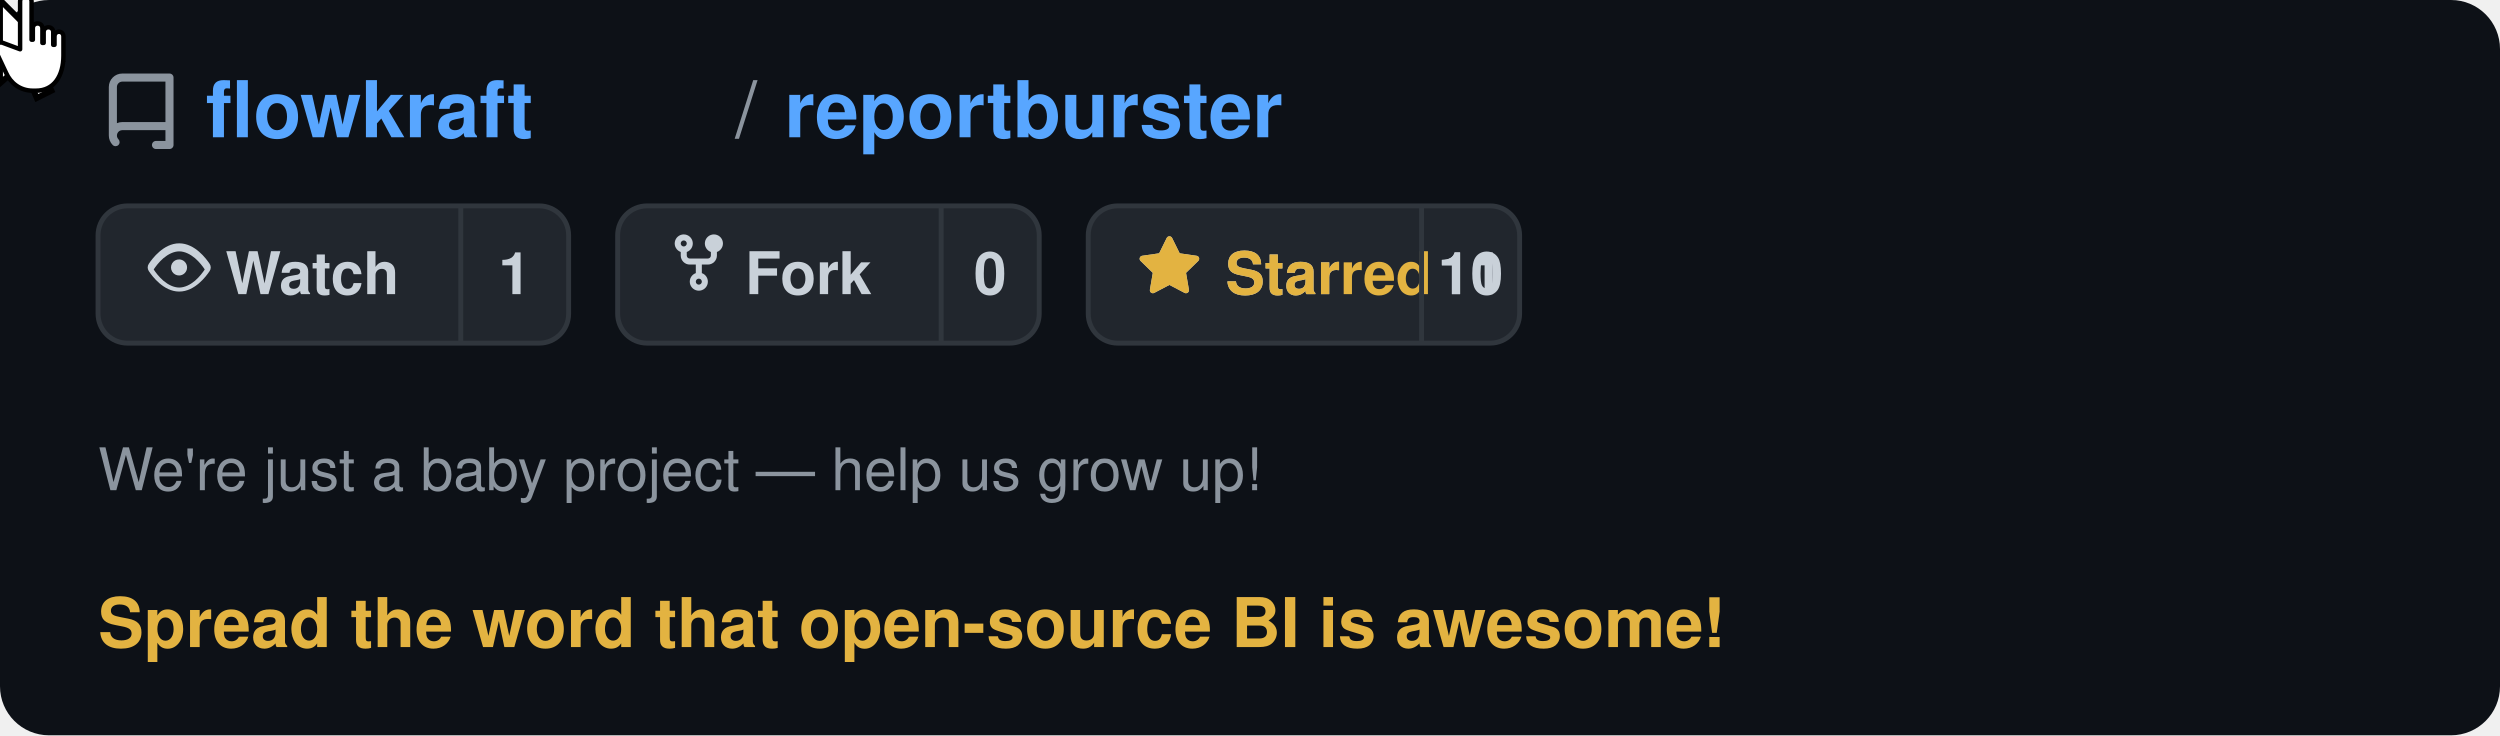
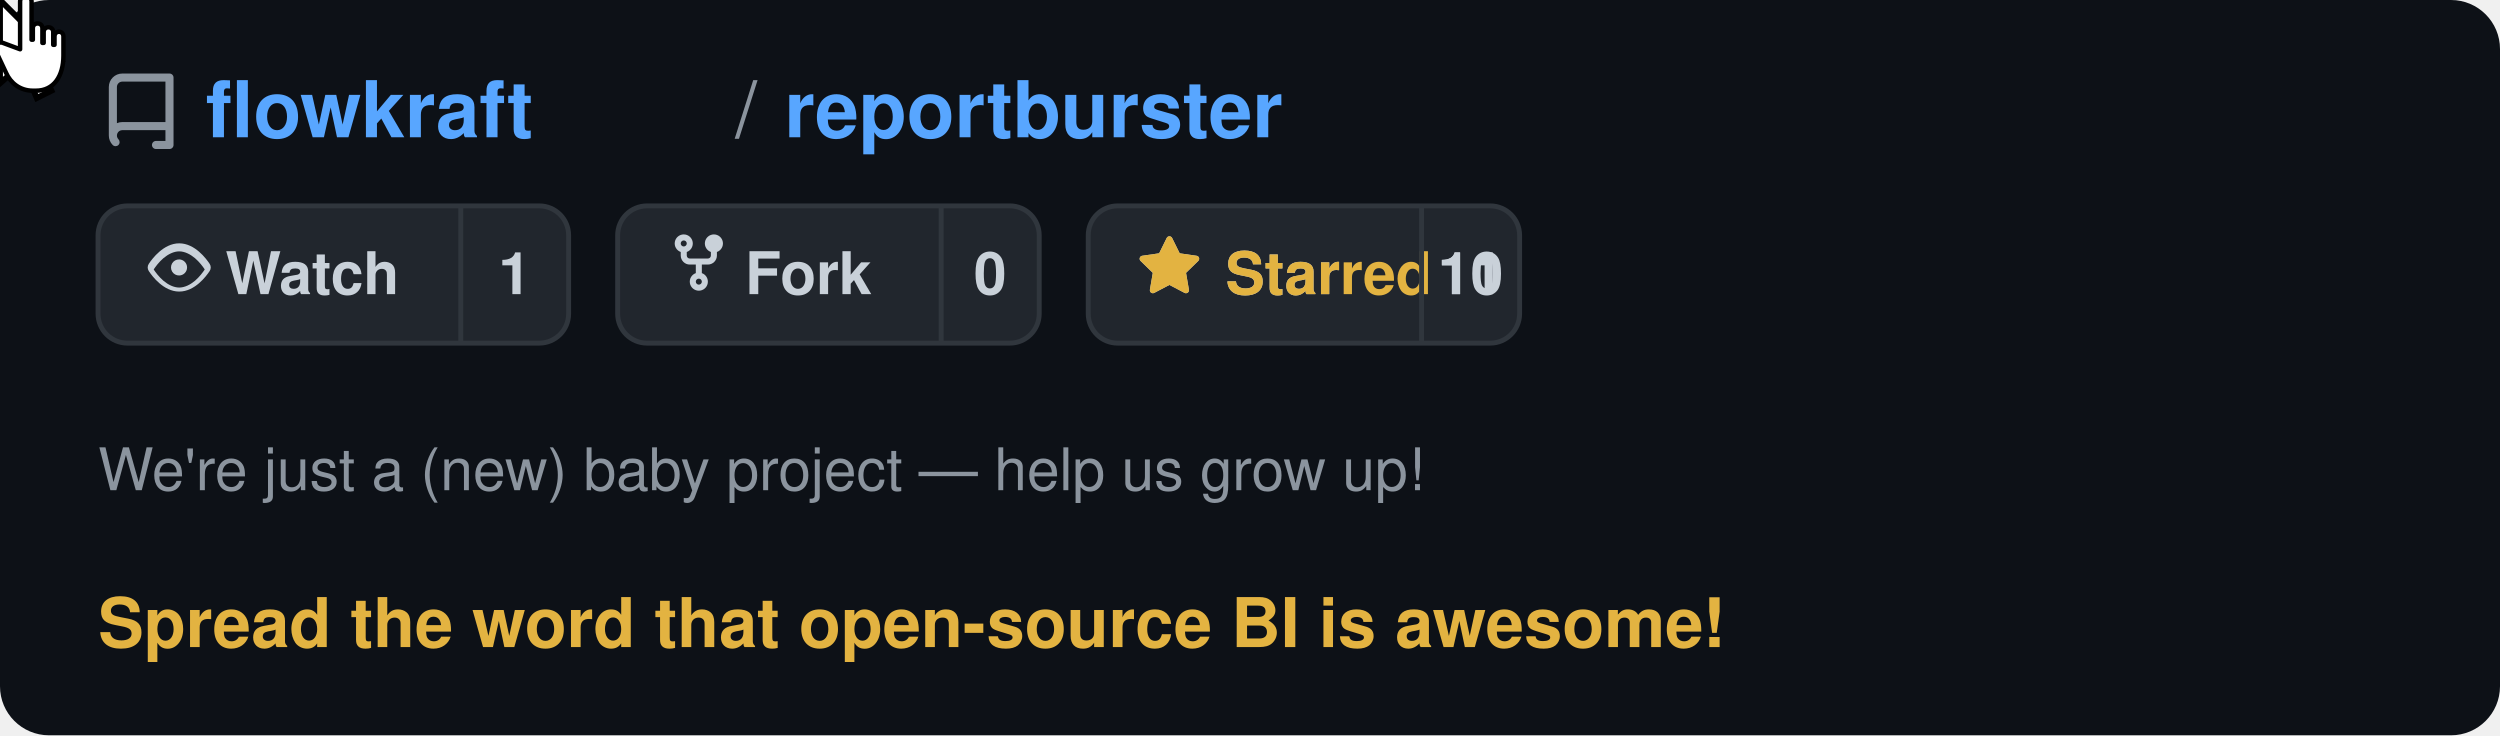
<svg xmlns="http://www.w3.org/2000/svg" viewBox="0 0 510 150" width="510" height="150" text-rendering="optimizeLegibility" shape-rendering="geometricPrecision">
  <defs>
    <style>
      @keyframes moveCursor {
        0%   { transform: translate(400px, 95px); }
        20%  { transform: translate(255px, 66px); }
        85%  { transform: translate(255px, 66px); }
        95%  { transform: translate(400px, 95px); }
        100% { transform: translate(400px, 95px); }
      }
      @keyframes showArrow {
        0%   { opacity: 1; }
        19%  { opacity: 1; }
        20%  { opacity: 0; }
        94%  { opacity: 0; }
        95%  { opacity: 1; }
        100% { opacity: 1; }
      }
      @keyframes showHand {
        0%   { opacity: 0; }
        19%  { opacity: 0; }
        20%  { opacity: 1; }
        85%  { opacity: 1; }
        86%  { opacity: 0; }
        100% { opacity: 0; }
      }
      @keyframes hideOnClick {
        0%   { opacity: 1; }
        34%  { opacity: 1; }
        35%  { opacity: 0; }
        90%  { opacity: 0; }
        91%  { opacity: 1; }
        100% { opacity: 1; }
      }
      @keyframes showOnClick {
        0%   { opacity: 0; }
        34%  { opacity: 0; }
        35%  { opacity: 1; }
        90%  { opacity: 1; }
        91%  { opacity: 0; }
        100% { opacity: 0; }
      }
      @keyframes btnBg {
        0%   { fill: #21262d; }
        34%  { fill: #21262d; }
        35%  { fill: #2d333b; }
        90%  { fill: #2d333b; }
        91%  { fill: #21262d; }
        100% { fill: #21262d; }
      }
      @keyframes btnBorder {
        0%   { stroke: #30363d; }
        34%  { stroke: #30363d; }
        35%  { stroke: #e3b341; }
        90%  { stroke: #e3b341; }
        91%  { stroke: #30363d; }
        100% { stroke: #30363d; }
      }
      .cursor-wrap  { animation: moveCursor 5s ease-in-out infinite; }
      .arrow        { animation: showArrow 5s ease-in-out infinite; }
      .hand         { animation: showHand 5s ease-in-out infinite; }
      .before-click { animation: hideOnClick 5s ease-in-out infinite; }
      .after-click  { animation: showOnClick 5s ease-in-out infinite; }
      .star-btn-bg  { animation: btnBg 5s ease-in-out infinite; }
      .star-btn-rect{ animation: btnBorder 5s ease-in-out infinite; }
    </style>
  </defs>
  <rect width="510" height="150" rx="10" fill="#0d1117" />
  <g transform="translate(20, 12)">
    <path d="M2 2.5A2.5 2.5 0 014.5 0h8.75a.75.75 0 01.75.75v12.5a.75.75 0 01-.75.75h-2.5a.75.75 0 110-1.5h1.75v-2h-8a1 1 0 00-.714 1.7.75.75 0 01-1.072 1.05A2.495 2.495 0 012 11.5v-9zm10.5-1h-8a1 1 0 00-1 1v6.708A2.486 2.486 0 014.5 9h8V1.5z" fill="#8b949e" transform="translate(0, 3) scale(1.1)" />
    <text x="22" y="16" font-family="-apple-system, BlinkMacSystemFont, 'Segoe UI', Helvetica, Arial, sans-serif" font-size="16" fill="#58a6ff" font-weight="600">flowkraft</text>
    <text x="130" y="16" font-family="-apple-system, BlinkMacSystemFont, 'Segoe UI', Helvetica, Arial, sans-serif" font-size="16" fill="#8b949e" font-weight="400">/</text>
    <text x="140" y="16" font-family="-apple-system, BlinkMacSystemFont, 'Segoe UI', Helvetica, Arial, sans-serif" font-size="16" fill="#58a6ff" font-weight="600">reportburster</text>
  </g>
  <g transform="translate(20, 42)">
    <rect width="96" height="28" rx="6" fill="#21262d" stroke="#30363d" stroke-width="1" />
    <g transform="translate(10, 6)">
      <path d="M8 2c1.981 0 3.671.992 4.933 2.078 1.27 1.091 2.187 2.345 2.637 3.023a1.62 1.62 0 010 1.798c-.45.678-1.367 1.932-2.637 3.023C11.67 13.008 9.981 14 8 14c-1.981 0-3.671-.992-4.933-2.078C1.797 10.831.88 9.577.43 8.899a1.62 1.62 0 010-1.798c.45-.678 1.367-1.932 2.637-3.023C4.33 2.992 6.019 2 8 2zM1.679 8.451a.12.12 0 000 .098c.42.63 1.258 1.783 2.399 2.763C5.254 12.3 6.655 13 8 13s2.746-.7 3.922-1.688c1.14-.98 1.979-2.133 2.399-2.763a.12.12 0 000-.098c-.42-.63-1.258-1.783-2.399-2.763C10.746 4.7 9.345 4 8 4s-2.746.7-3.922 1.688c-1.14.98-1.979 2.133-2.399 2.763zM8 10a2 2 0 11-.001-3.999A2 2 0 018 10z" fill="#c9d1d9" transform="scale(0.82)" />
    </g>
    <text x="26" y="18" font-family="-apple-system, BlinkMacSystemFont, 'Segoe UI', Helvetica, Arial, sans-serif" font-size="12" fill="#c9d1d9" font-weight="600">Watch</text>
    <line x1="74" y1="0" x2="74" y2="28" stroke="#30363d" stroke-width="1" />
    <text x="85" y="18" font-family="-apple-system, BlinkMacSystemFont, 'Segoe UI', Helvetica, Arial, sans-serif" font-size="12" fill="#c9d1d9" font-weight="600" text-anchor="middle">1</text>
  </g>
  <g transform="translate(126, 42)">
    <rect width="86" height="28" rx="6" fill="#21262d" stroke="#30363d" stroke-width="1" />
    <g transform="translate(10, 5)">
      <path d="M5 3.25a.75.75 0 11-1.5 0 .75.75 0 011.5 0zm0 2.122a2.25 2.25 0 10-1.5 0v.878A2.25 2.25 0 005.75 8.5h1.5v2.128a2.251 2.251 0 101.5 0V8.5h1.5a2.25 2.25 0 002.25-2.25v-.878a2.25 2.25 0 10-1.5 0v.878a.75.75 0 01-.75.75h-4.5A.75.75 0 015 6.25v-.878zm3.75 7.378a.75.75 0 11-1.5 0 .75.75 0 011.5 0zm3-8.75a.75.75 0 100-1.5.75.75 0 000 1.5z" fill="#c9d1d9" transform="scale(0.82)" />
    </g>
    <text x="26" y="18" font-family="-apple-system, BlinkMacSystemFont, 'Segoe UI', Helvetica, Arial, sans-serif" font-size="12" fill="#c9d1d9" font-weight="600">Fork</text>
    <line x1="66" y1="0" x2="66" y2="28" stroke="#30363d" stroke-width="1" />
    <text x="76" y="18" font-family="-apple-system, BlinkMacSystemFont, 'Segoe UI', Helvetica, Arial, sans-serif" font-size="12" fill="#c9d1d9" font-weight="600" text-anchor="middle">0</text>
  </g>
  <g transform="translate(222, 42)">
    <rect class="star-btn-bg star-btn-rect" width="88" height="28" rx="6" fill="#21262d" stroke="#30363d" stroke-width="1" />
    <g class="before-click" transform="translate(10, 6)">
      <path d="M8 .25a.75.75 0 01.673.418l1.882 3.815 4.21.612a.75.75 0 01.416 1.279l-3.046 2.97.719 4.192a.75.75 0 01-1.088.791L8 12.347l-3.766 1.98a.75.75 0 01-1.088-.79l.72-4.194L.818 6.374a.75.75 0 01.416-1.28l4.21-.611L7.327.668A.75.75 0 018 .25zm0 2.445L6.615 5.5a.75.75 0 01-.564.41l-3.097.45 2.24 2.184a.75.75 0 01.216.664l-.528 3.084 2.769-1.456a.75.75 0 01.698 0l2.77 1.456-.53-3.084a.75.75 0 01.216-.664l2.24-2.183-3.096-.45a.75.75 0 01-.564-.41L8 2.694z" fill="#c9d1d9" transform="scale(0.82)" />
    </g>
    <g class="after-click" transform="translate(10, 6)">
      <path d="M8 .25a.75.75 0 01.673.418l1.882 3.815 4.21.612a.75.75 0 01.416 1.279l-3.046 2.97.719 4.192a.75.75 0 01-1.088.791L8 12.347l-3.766 1.98a.75.75 0 01-1.088-.79l.72-4.194L.818 6.374a.75.75 0 01.416-1.28l4.21-.611L7.327.668A.75.75 0 018 .25z" fill="#e3b341" transform="scale(0.82)" />
    </g>
    <text class="before-click" x="28" y="18" font-family="-apple-system, BlinkMacSystemFont, 'Segoe UI', Helvetica, Arial, sans-serif" font-size="12" fill="#c9d1d9" font-weight="600">Star</text>
    <text class="after-click" x="28" y="18" font-family="-apple-system, BlinkMacSystemFont, 'Segoe UI', Helvetica, Arial, sans-serif" font-size="12" fill="#e3b341" font-weight="600">Starred</text>
    <line x1="68" y1="0" x2="68" y2="28" stroke="#30363d" stroke-width="1" />
    <text class="before-click" x="78" y="18" font-family="-apple-system, BlinkMacSystemFont, 'Segoe UI', Helvetica, Arial, sans-serif" font-size="12" fill="#c9d1d9" font-weight="600" text-anchor="middle">10</text>
    <text class="after-click" x="78" y="18" font-family="-apple-system, BlinkMacSystemFont, 'Segoe UI', Helvetica, Arial, sans-serif" font-size="12" fill="#c9d1d9" font-weight="600" text-anchor="middle">11</text>
  </g>
-   <text x="20" y="100" font-family="-apple-system, BlinkMacSystemFont, 'Segoe UI', Helvetica, Arial, sans-serif" font-size="12" fill="#8b949e" font-weight="400">We're just a baby project — help us grow up!</text>
+   <text x="20" y="100" font-family="-apple-system, BlinkMacSystemFont, 'Segoe UI', Helvetica, Arial, sans-serif" font-size="12" fill="#8b949e" font-weight="400">We're just a (new) baby project — help us grow up!</text>
  <text x="20" y="132" font-family="-apple-system, BlinkMacSystemFont, 'Segoe UI', Helvetica, Arial, sans-serif" font-size="14" fill="#e3b341" font-weight="600">Spread the word that open-source BI is awesome!</text>
  <g class="cursor-wrap">
    <g class="arrow">
      <path d="M0,0 L0,17 L4.5,13 L7.5,20 L10.5,18.5 L7.5,12 L12,12 Z" fill="white" stroke="#000" stroke-width="1.2" stroke-linejoin="miter" />
    </g>
    <g class="hand">
      <g transform="translate(-5, -1) scale(1.3)">
        <path d="M7 1c0-1.1 1.8-1.1 1.8 0v6h0.2V5.2c0-1 1.5-1 1.5 0V7.5h0.2V5.8c0-1 1.5-1 1.5 0V7.8h0.2V6.5c0-1 1.4-1 1.4 0v3c0 3.2-1.5 5.5-4.3 5.5H9c-2 0-3.5-1.2-4.2-2.8L3.2 8.8C2.8 8 3.5 7.2 4.3 7.5L7 8.5Z" fill="white" stroke="#000" stroke-width="0.7" stroke-linejoin="round" />
      </g>
    </g>
  </g>
</svg>
